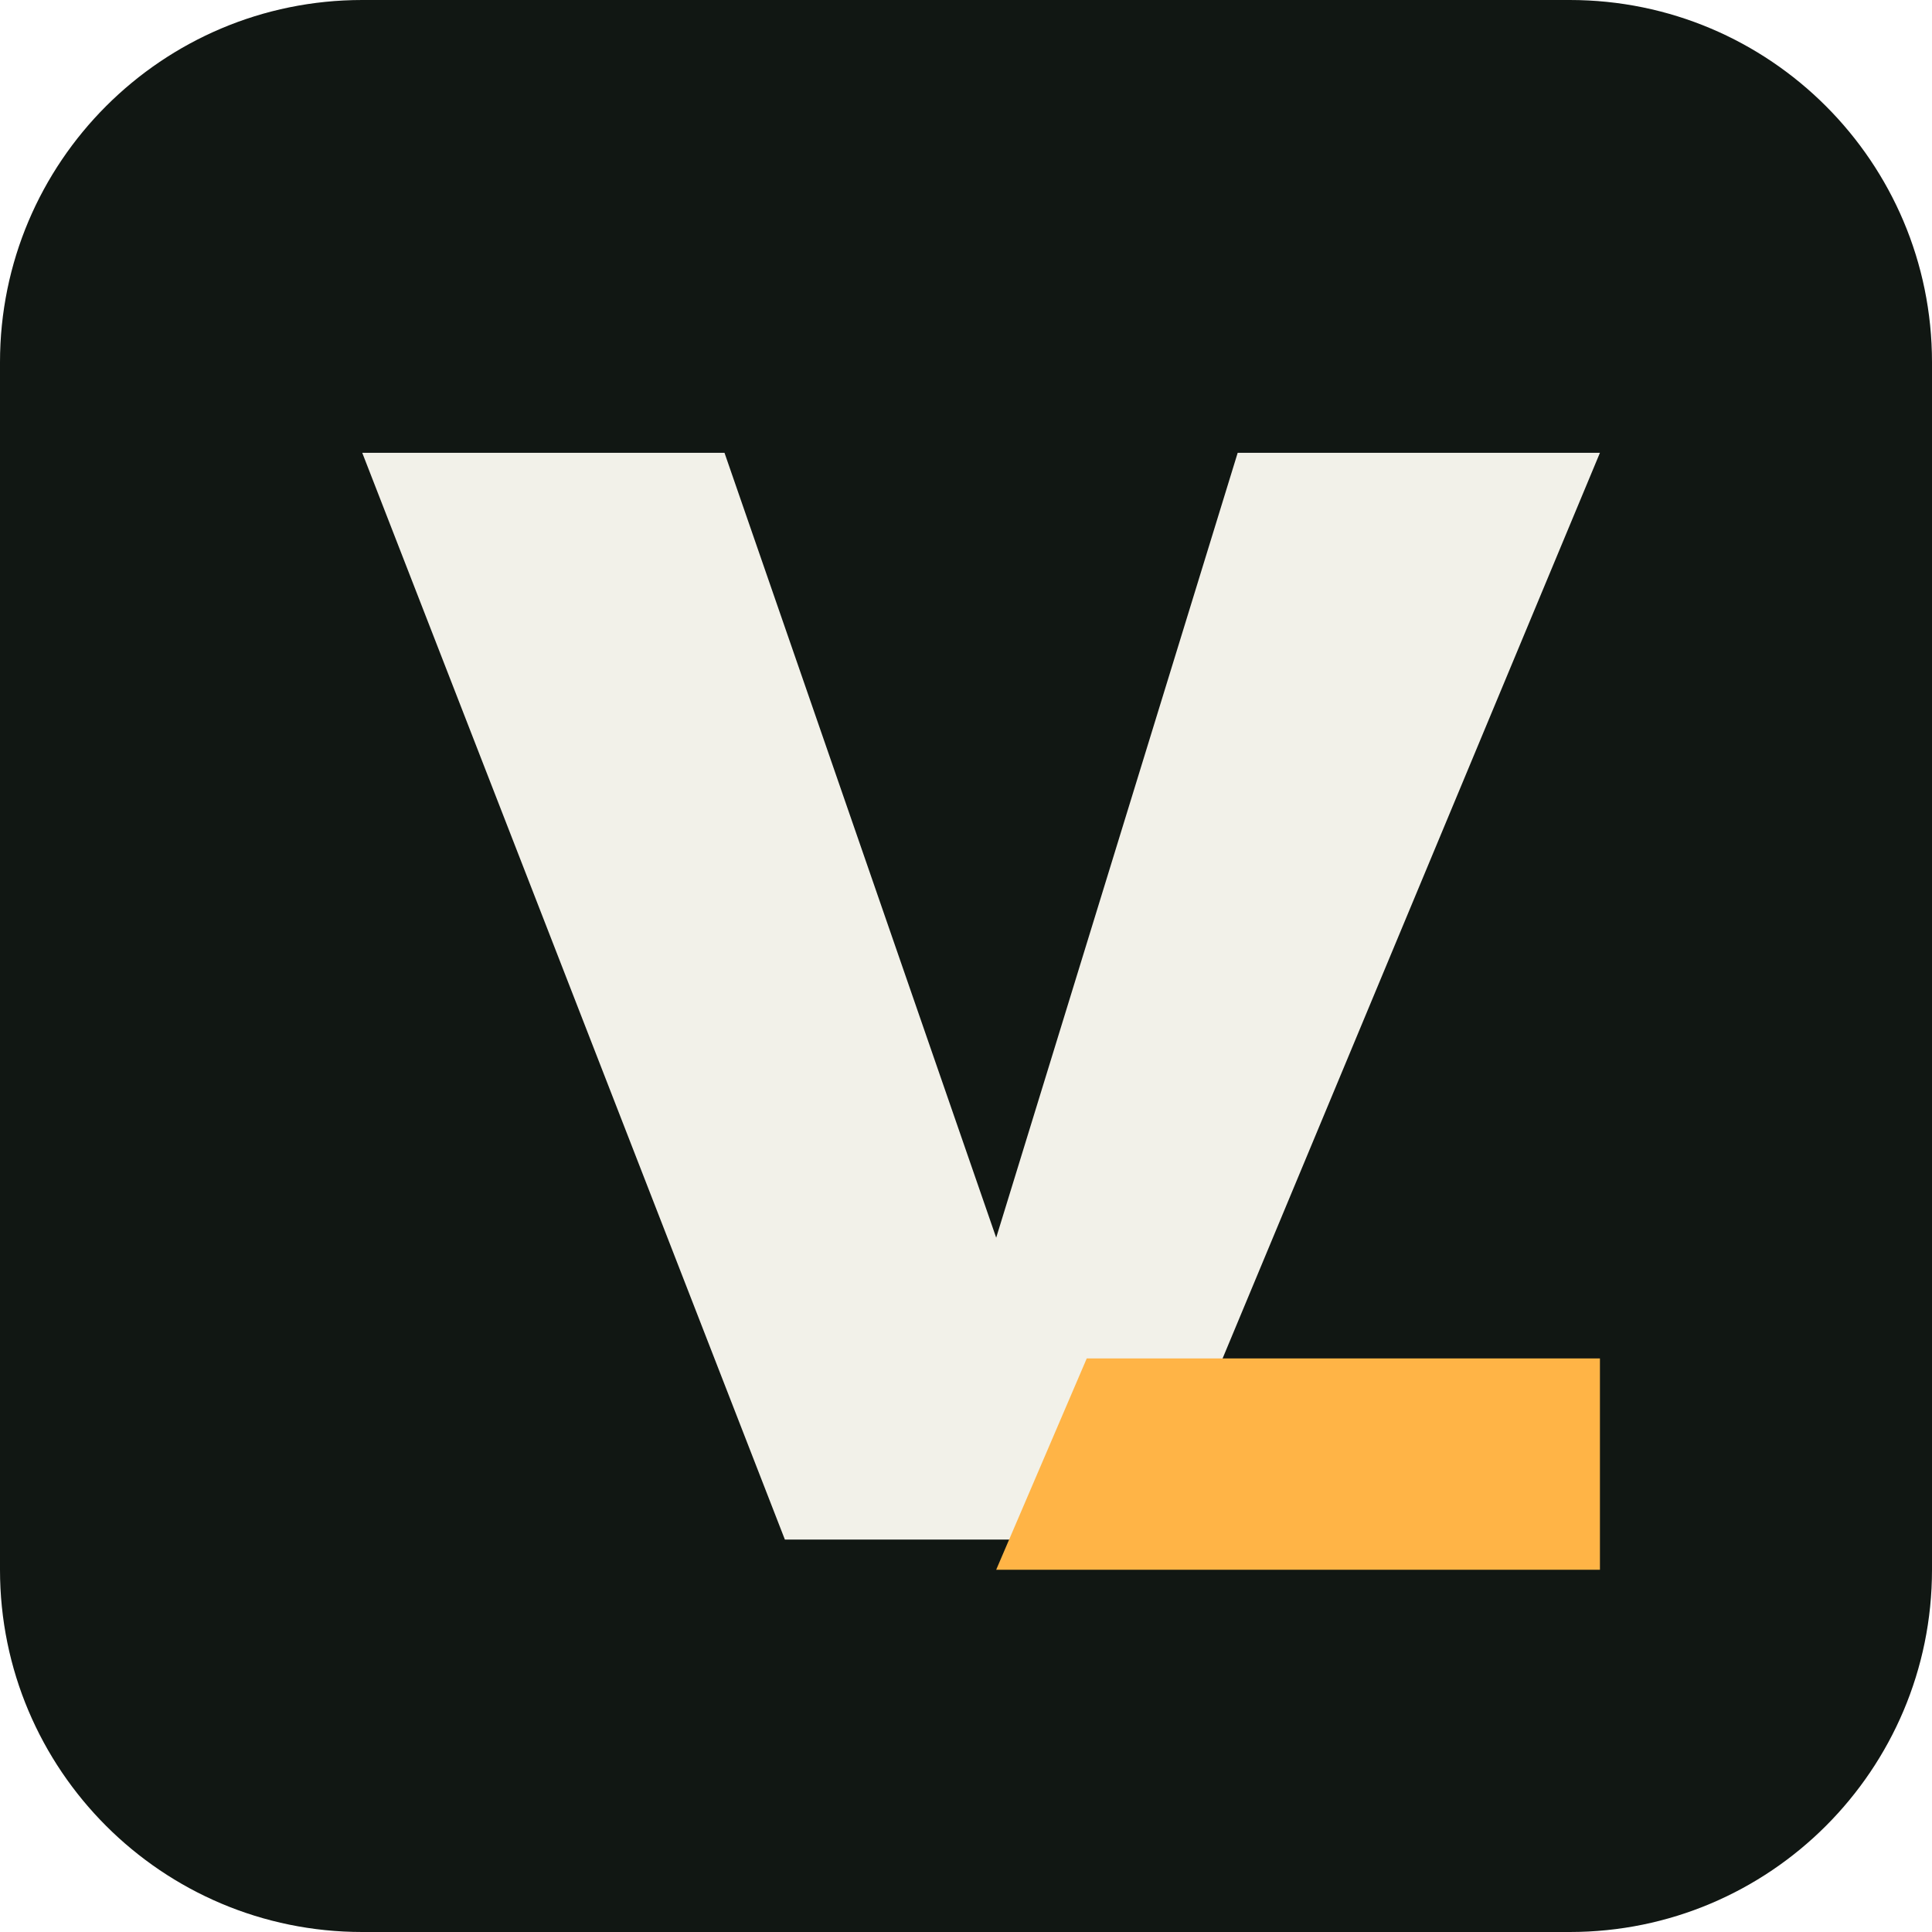
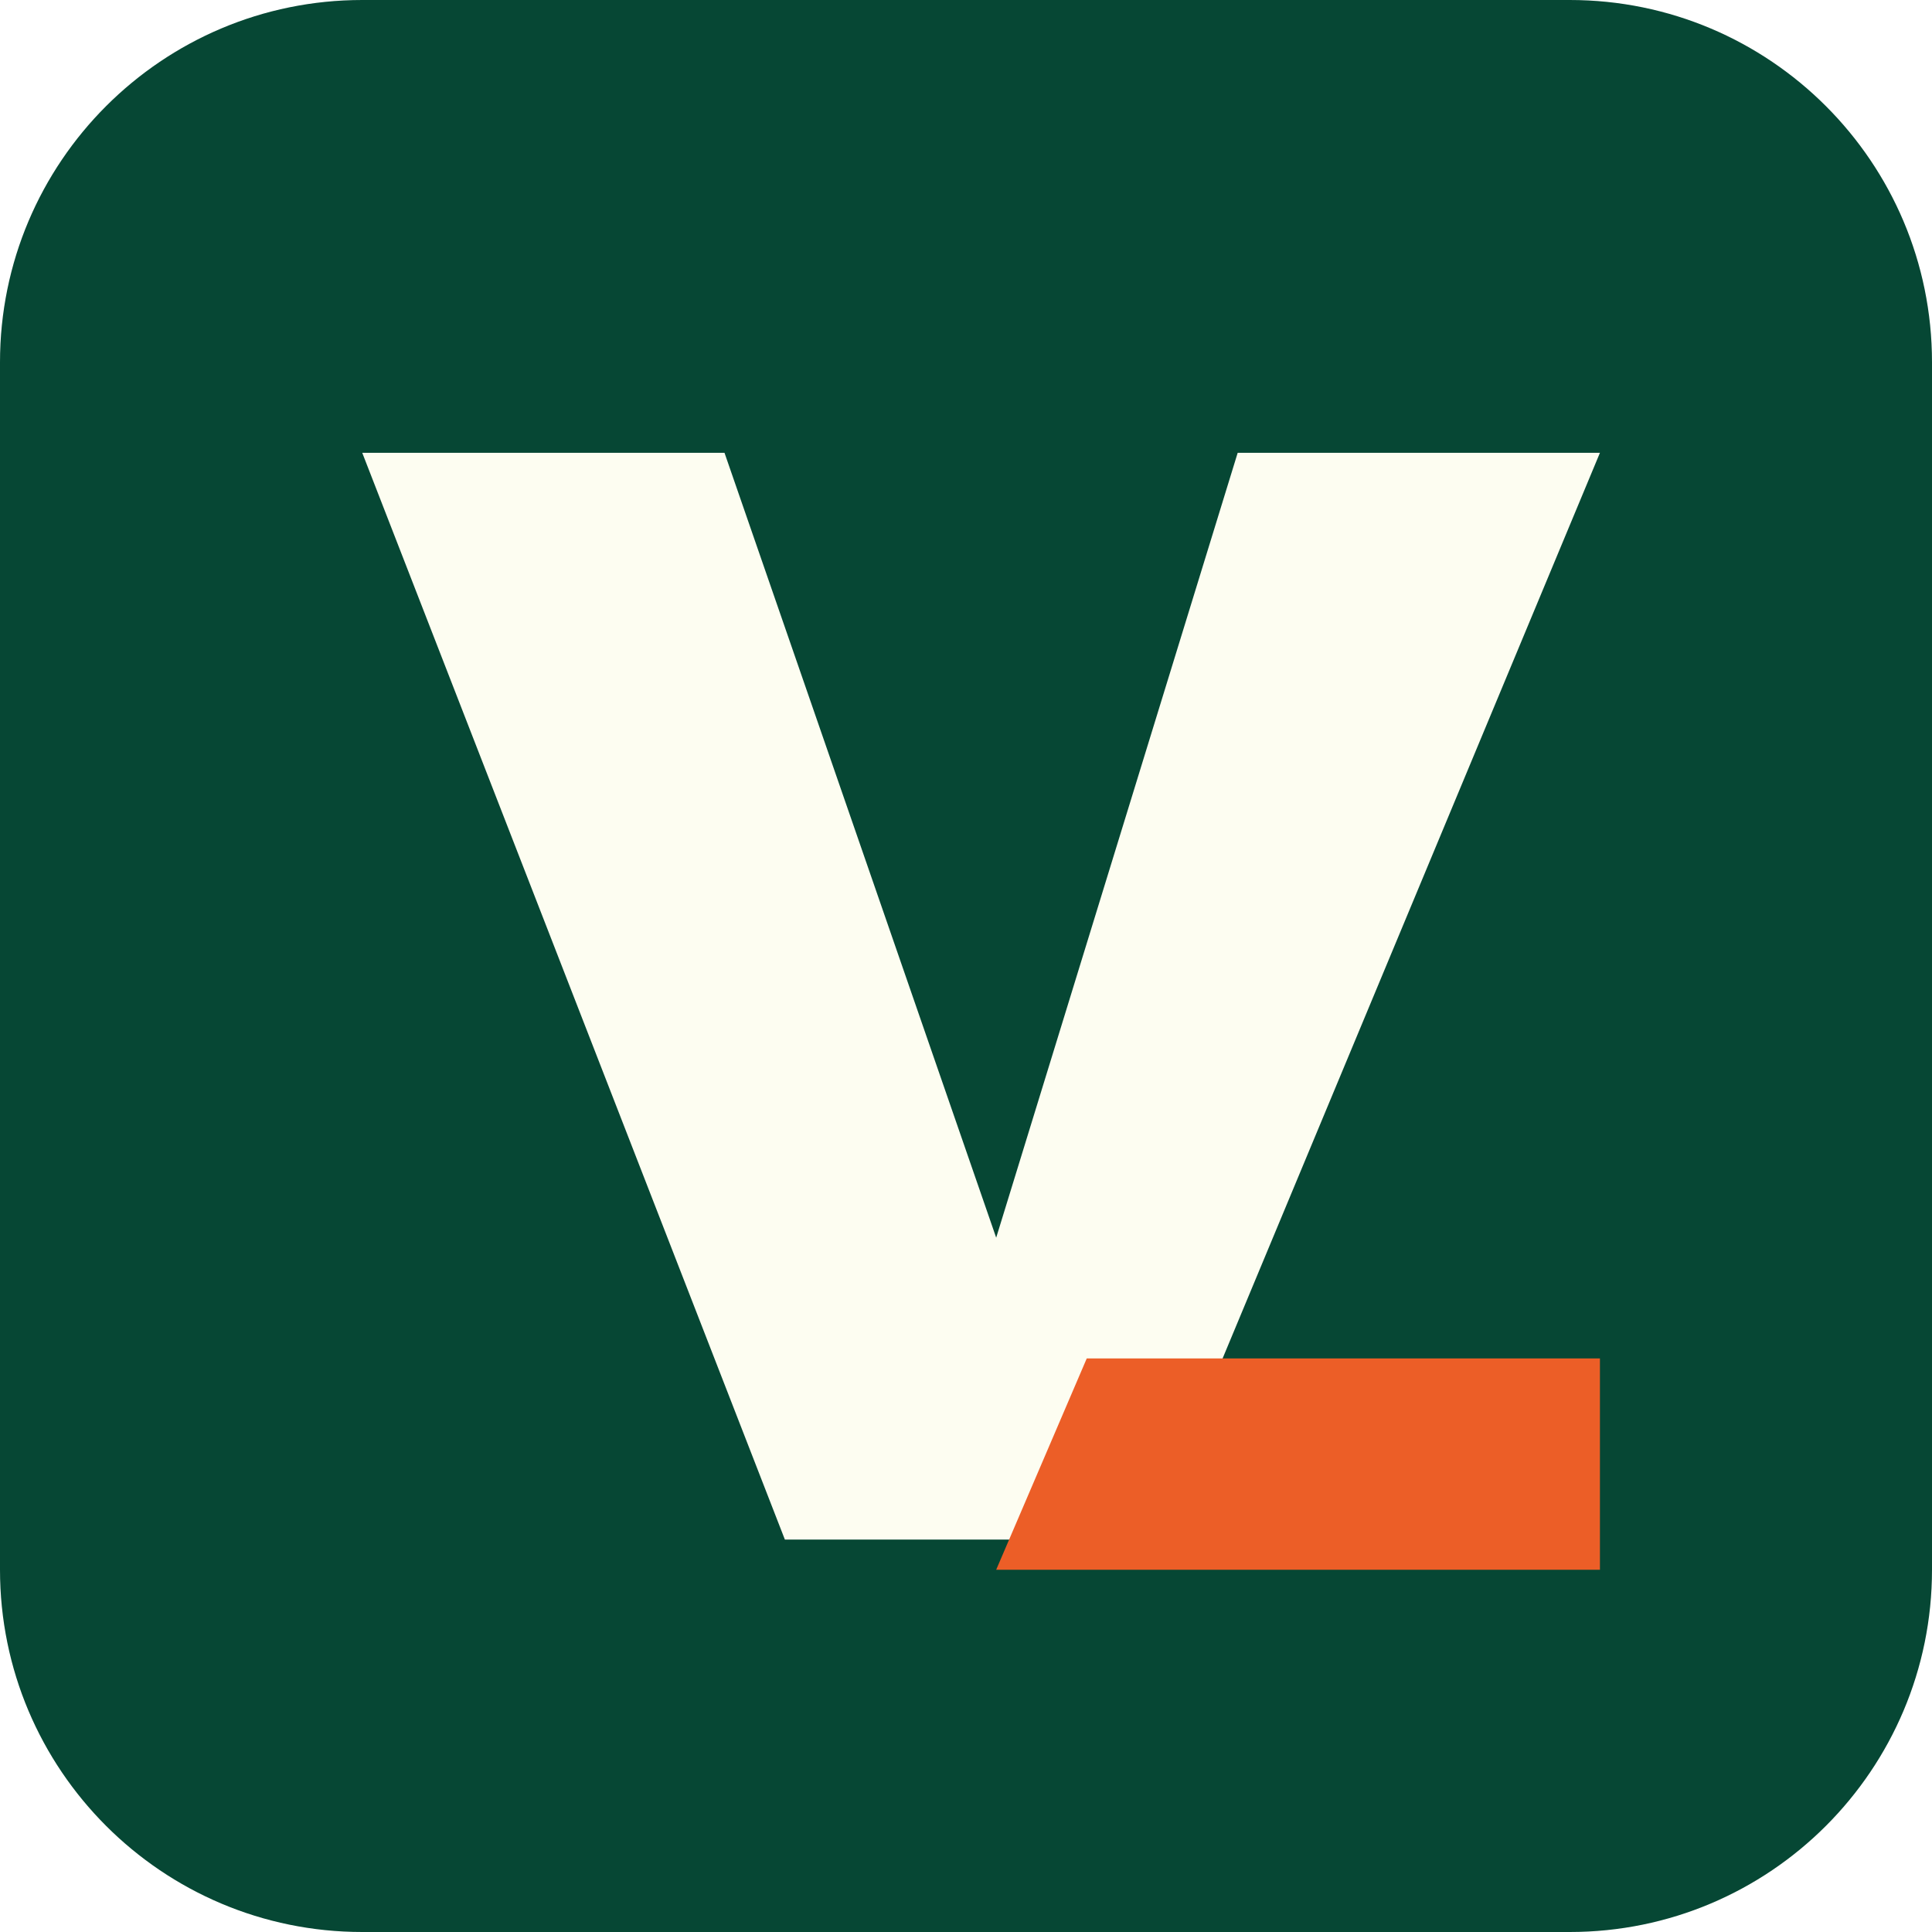
<svg xmlns="http://www.w3.org/2000/svg" viewBox="0 0 64 64">
-   <rect width="64" height="64" rx="12" fill="#111713" />
-   <path d="M12 15h12l9 26 8-26h12L38 51H26z" fill="#f2f1e9" />
-   <path d="M36 45h17v7H33z" fill="#ffb446" />
+   <rect width="64" height="64" rx="12" fill="#064734" />
+   <path d="M12 15h12l9 26 8-26h12L38 51H26z" fill="#FDFDF1" />
+   <path d="M36 45h17v7H33z" fill="#EC5E27" />
</svg>
